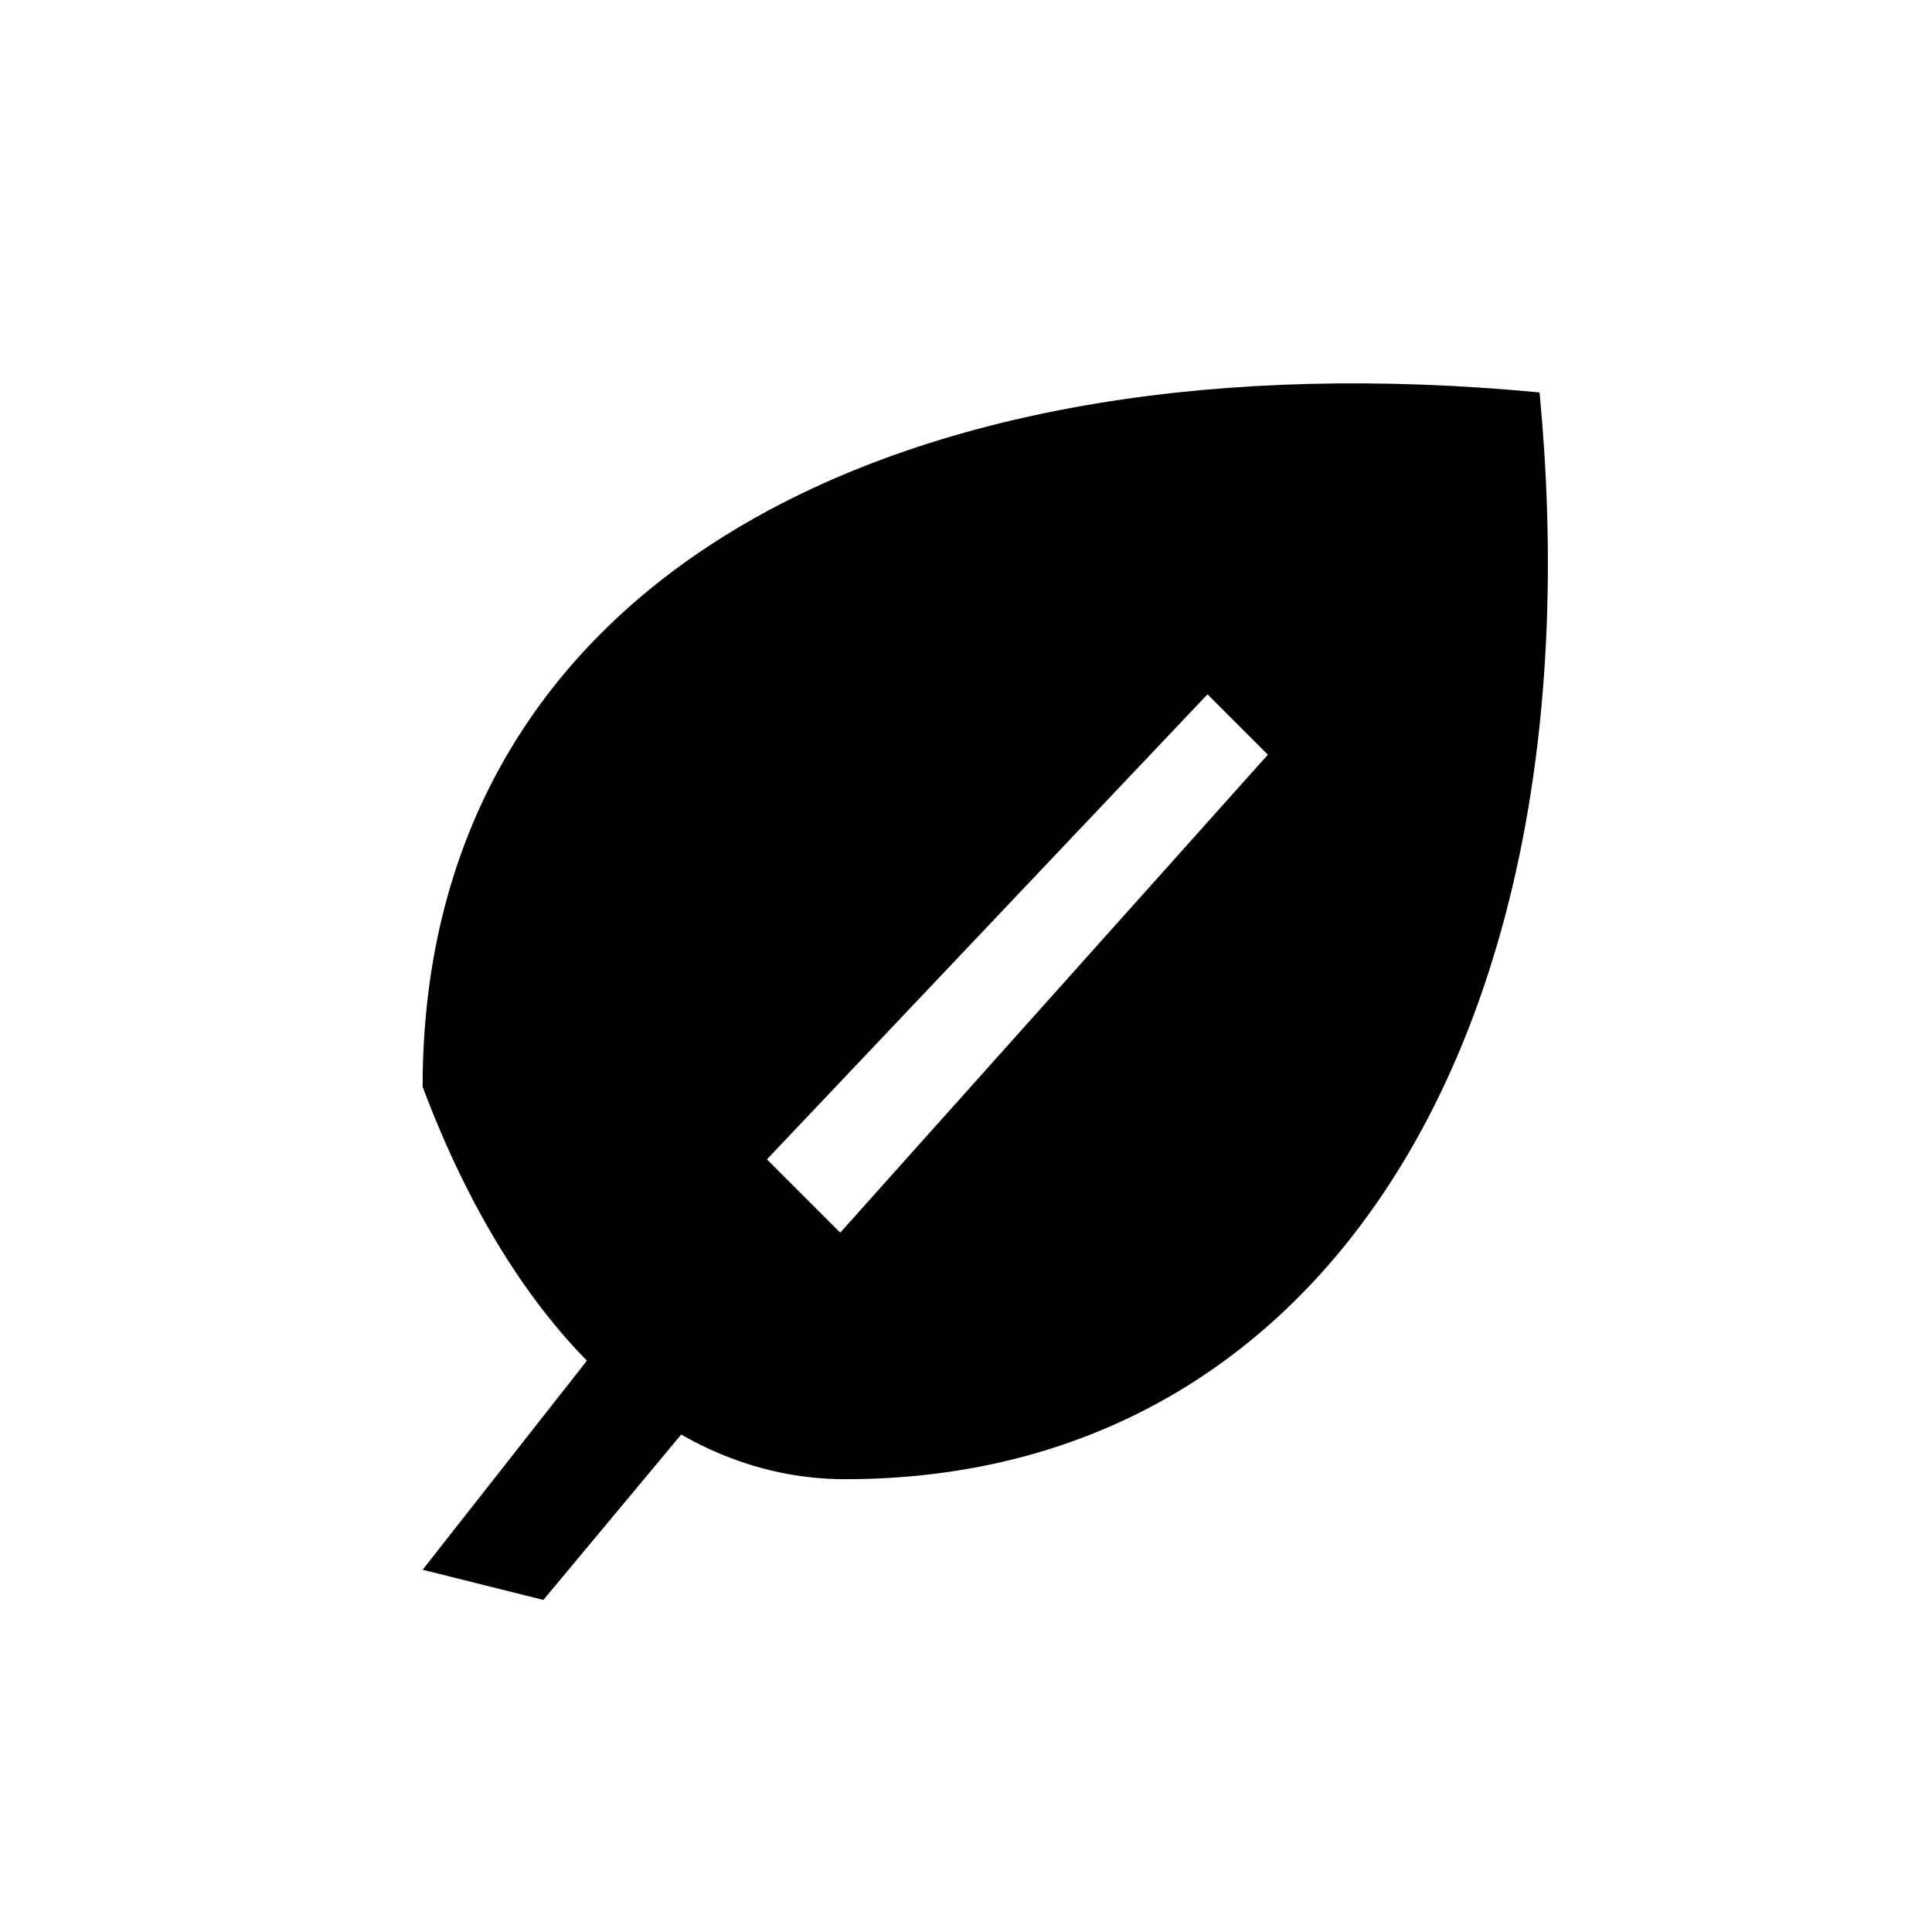
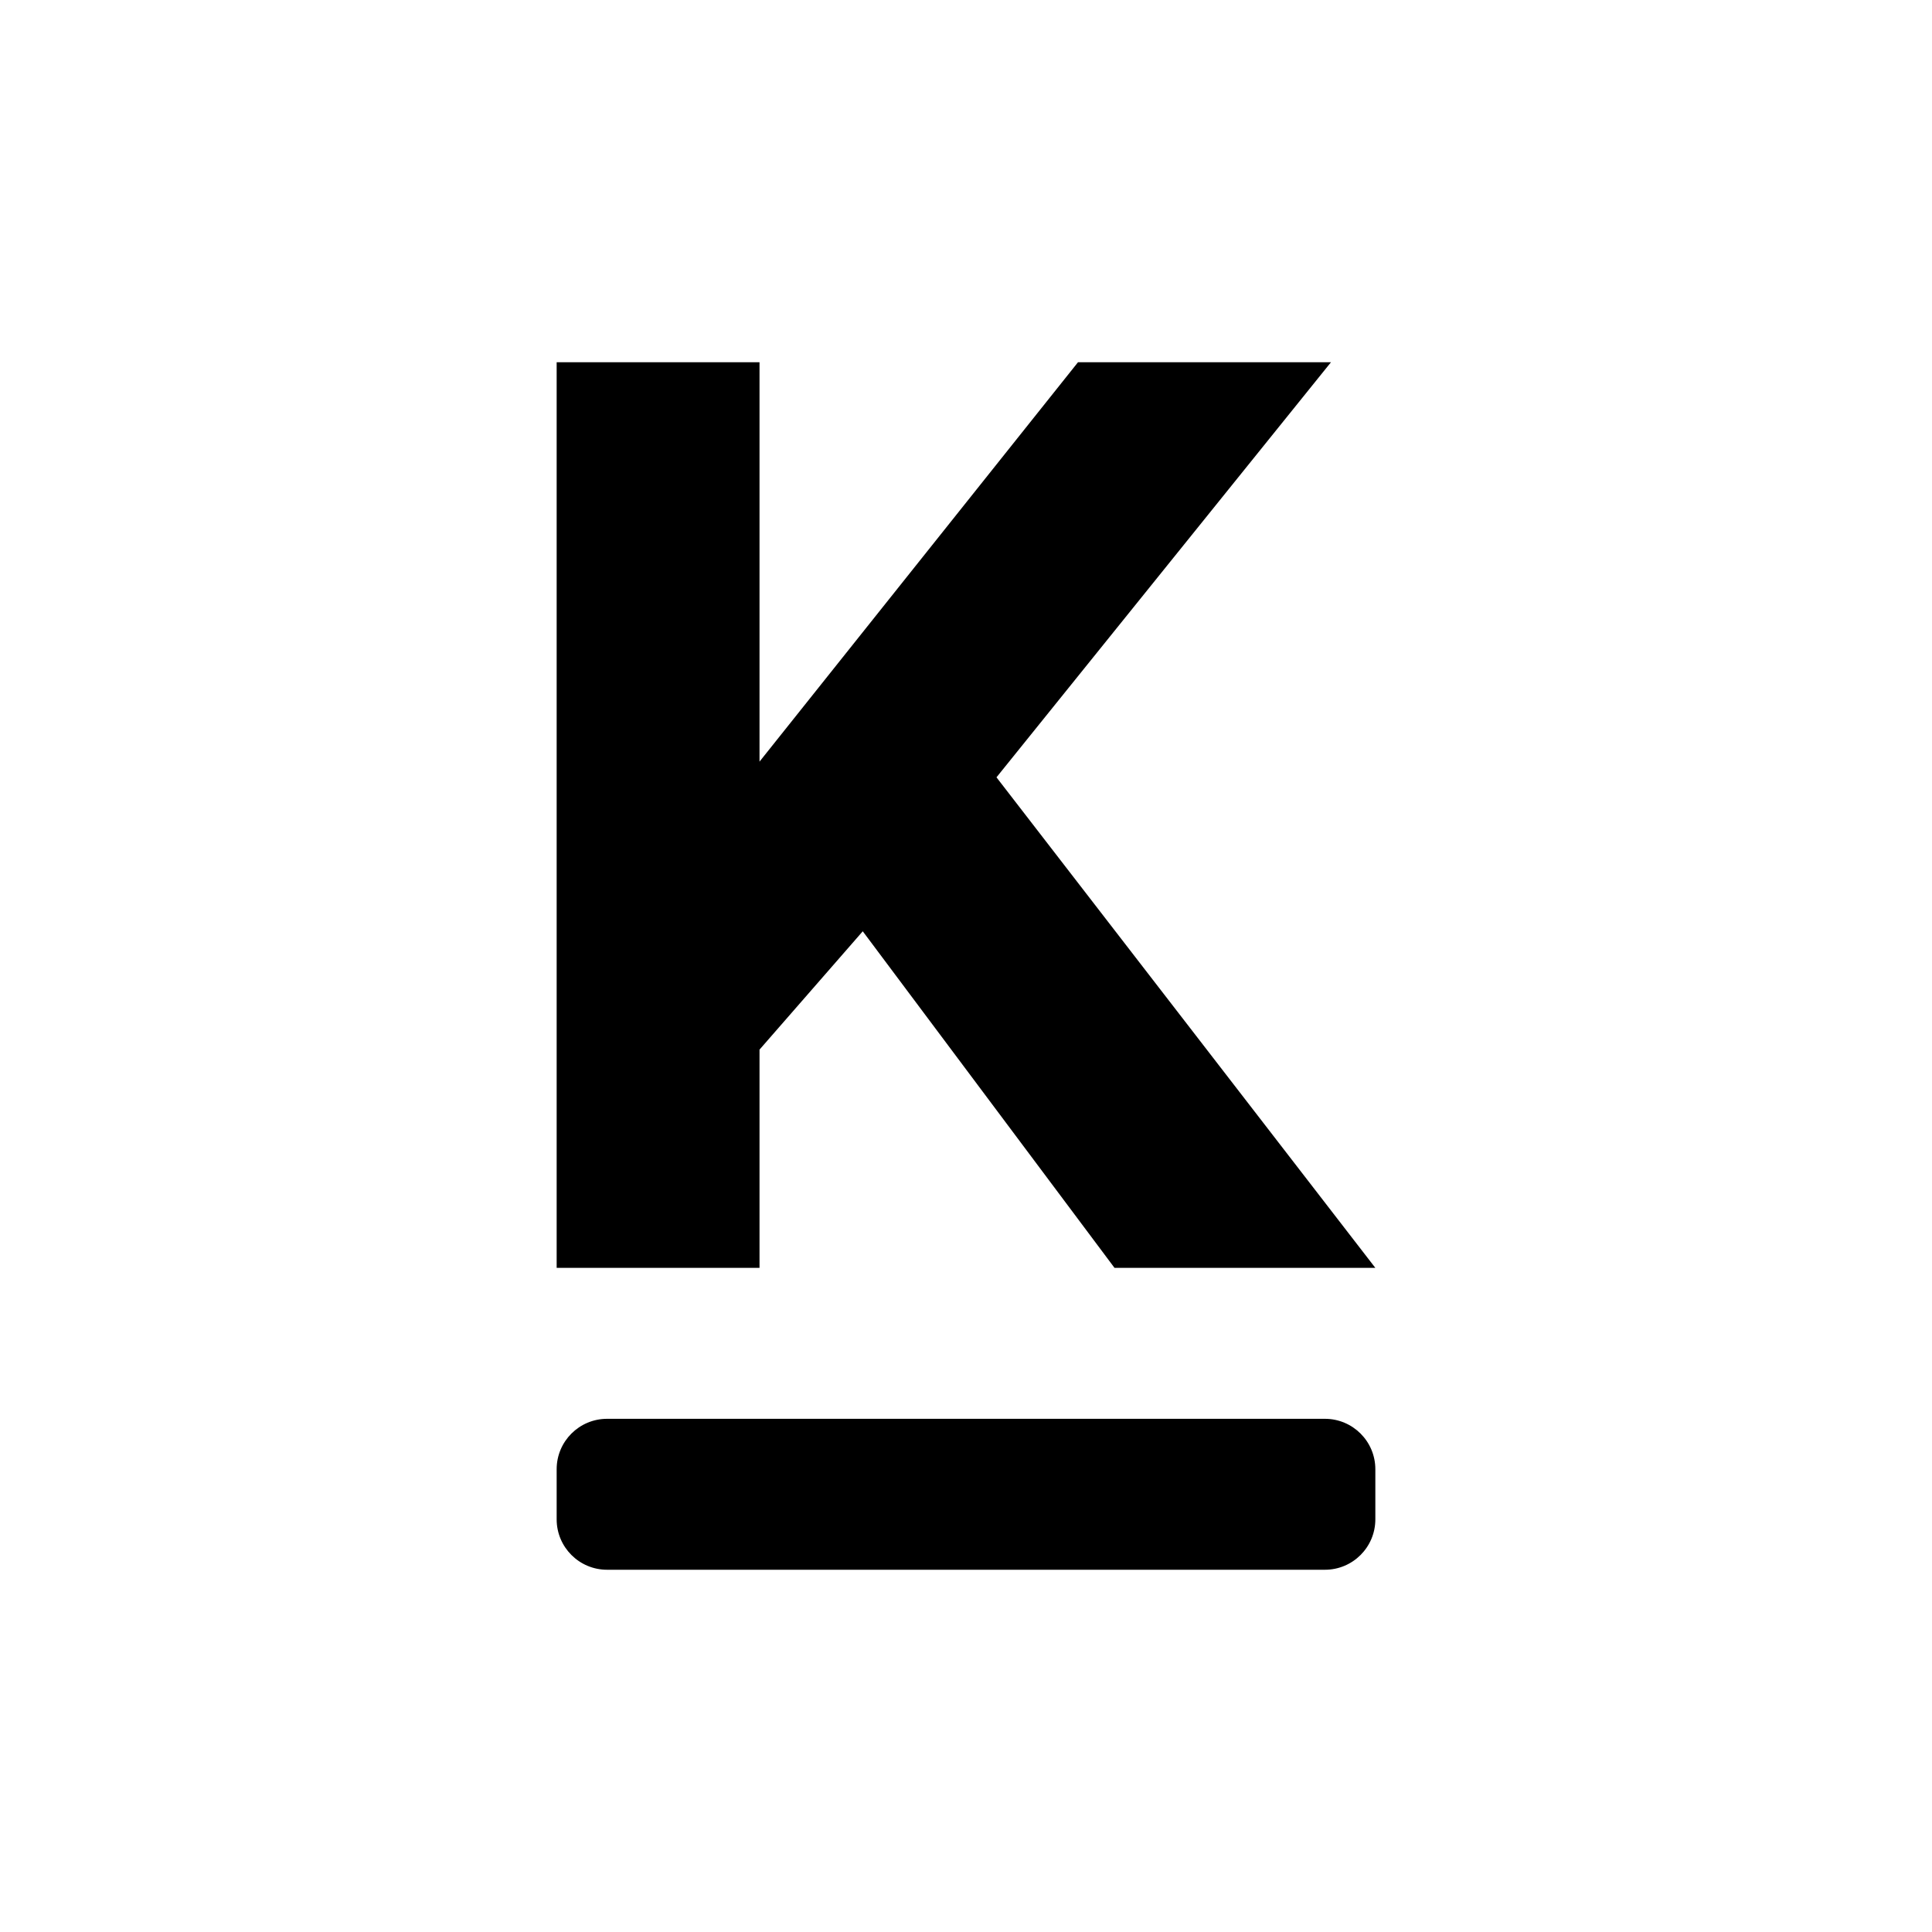
<svg xmlns="http://www.w3.org/2000/svg" viewBox="0 0 64 64" width="64" height="64">
  <g fill="#000000" transform="translate(0 0) scale(1)">
-     <path fill-rule="evenodd" d="M14 36C14 19 30 11 51 13C53 34 44 49 28 49C22 49 17 44 14 36ZM22 42L40 23L42 25L25 44Z" />
-     <path fill-rule="evenodd" d="M14 52L18 53L28 41L25 38Z" />
+     <path fill-rule="evenodd" d="M18.44 42V12H25.16V25.23L35.71 12H44.09L33.01 25.75L45.56 42H36.92L28.58 30.85L25.16 34.77V42Z" />
+     <path fill-rule="evenodd" d="M20.11 47.0H43.89A1.67 1.67 0 0 1 45.56 48.67V50.33A1.67 1.67 0 0 1 43.89 52.0H20.11A1.67 1.67 0 0 1 18.44 50.33V48.67A1.67 1.67 0 0 1 20.11 47.0Z" />
  </g>
</svg>
